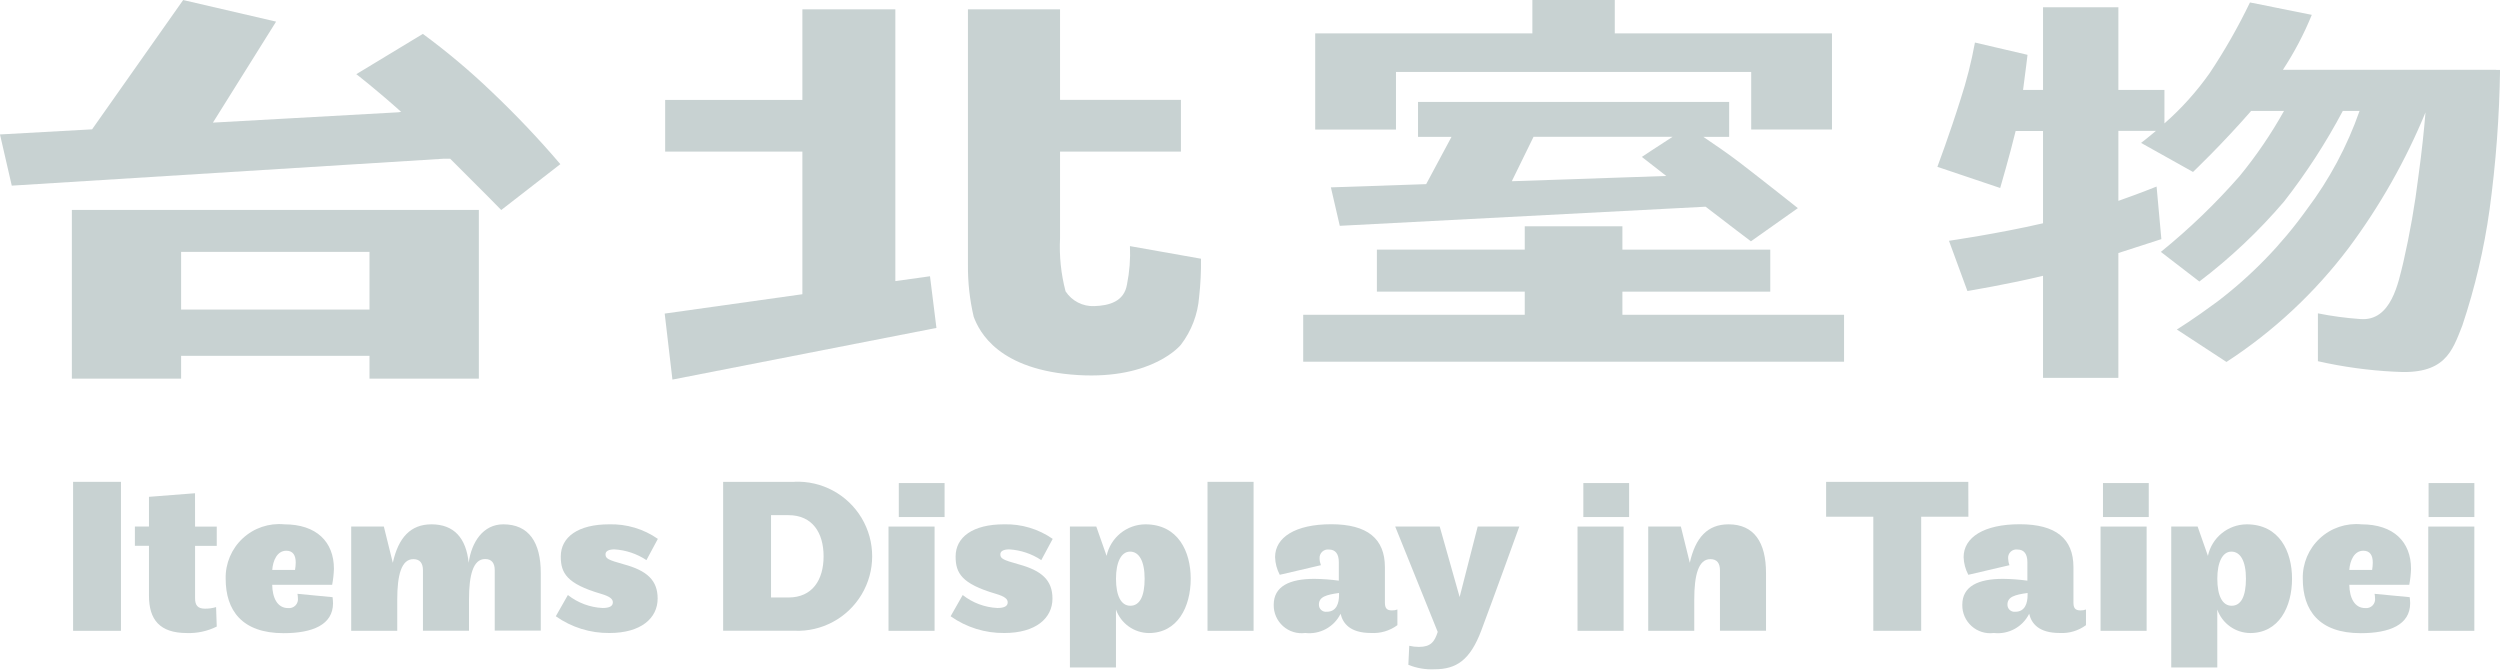
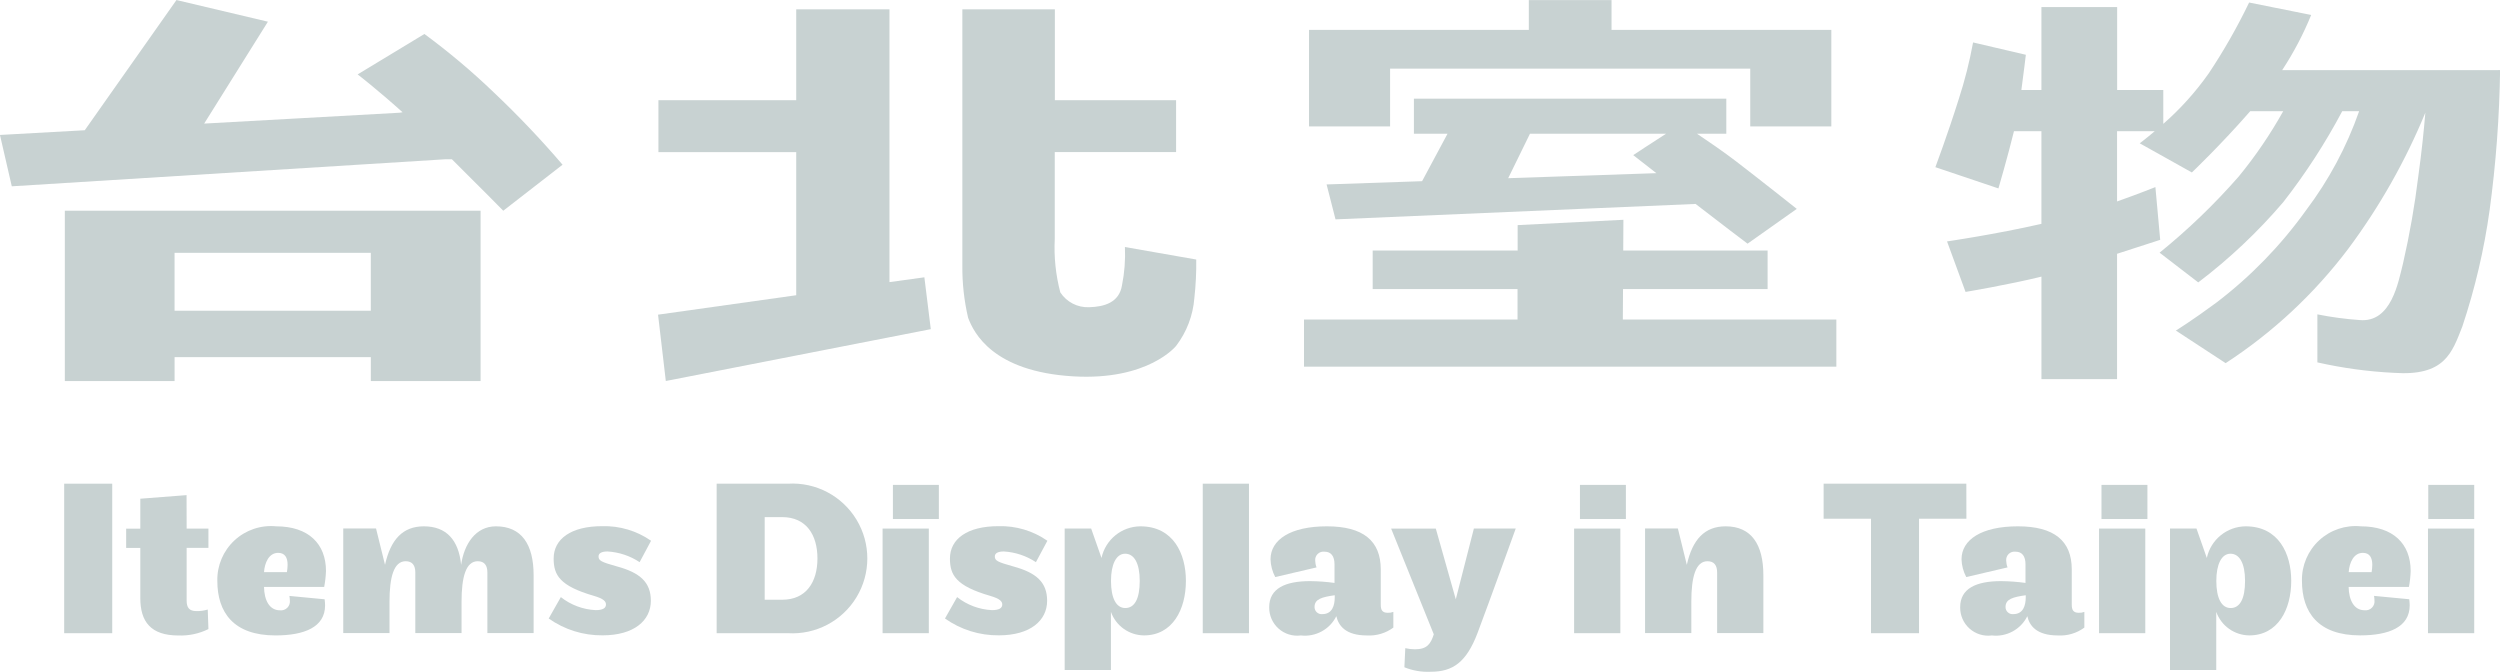
- <svg xmlns="http://www.w3.org/2000/svg" width="119.434" height="31.974" viewBox="0 0 119.434 31.974">
-   <g transform="translate(-84.794 -422.805)">
-     <g transform="translate(88.286 445.824)">
-       <rect width="2.287" height="7.117" transform="translate(0 0)" fill="#c8d2d2" />
-       <path d="M110.721,507.136l-2.2.171v1.421h-.673v.919h.673v2.383c0,1.133.5,1.785,1.817,1.785a2.971,2.971,0,0,0,1.421-.31l-.032-.93a1.749,1.749,0,0,1-.534.075c-.353,0-.47-.171-.47-.5v-2.5h1.036v-.919h-1.036Z" transform="translate(-104.896 -506.591)" fill="#c8d2d2" />
-       <path d="M128.547,514.579c0-1.293-.834-2.127-2.372-2.127a2.553,2.553,0,0,0-2.8,2.6c0,1.5.769,2.6,2.768,2.6,1.378,0,2.361-.4,2.361-1.432a2.771,2.771,0,0,0-.022-.288l-1.677-.16a1.323,1.323,0,0,1,.021.2.425.425,0,0,1-.47.481c-.513,0-.748-.492-.758-1.111h2.864A5,5,0,0,0,128.547,514.579Zm-1.859.053H125.6c.032-.449.235-.919.673-.919.321,0,.449.224.449.566A2.144,2.144,0,0,1,126.688,514.632Z" transform="translate(-116.086 -510.422)" fill="#c8d2d2" />
-       <path d="M152.1,512.452c-.972,0-1.518.855-1.656,1.838-.118-1.186-.705-1.838-1.774-1.838-1,0-1.582.631-1.849,1.838l-.428-1.731h-1.56v4.98h2.2v-1.5c0-1.165.2-1.924.769-1.924.32,0,.459.2.459.534v2.885h2.2v-1.5c0-1.165.2-1.924.77-1.924.32,0,.459.2.459.534v2.885h2.2v-2.746C153.892,513.307,153.315,512.452,152.1,512.452Z" transform="translate(-131.547 -510.422)" fill="#c8d2d2" />
-       <path d="M182.627,513.649a3.1,3.1,0,0,1,1.528.513l.545-1.015a3.882,3.882,0,0,0-2.33-.695c-1.485,0-2.308.609-2.308,1.539,0,.791.289,1.3,1.9,1.774.481.139.588.267.588.417,0,.171-.149.267-.492.267a2.9,2.9,0,0,1-1.656-.62l-.577,1.015a4.359,4.359,0,0,0,2.565.8c1.5,0,2.3-.705,2.3-1.646,0-.876-.513-1.336-1.614-1.635-.769-.214-.876-.278-.876-.481C182.2,513.734,182.349,513.649,182.627,513.649Z" transform="translate(-156.764 -510.422)" fill="#c8d2d2" />
-       <path d="M211.834,505.186h-3.4V512.3h3.4a3.562,3.562,0,1,0,0-7.117Zm-.278,5.525h-.834v-3.933h.834c1.143,0,1.677.844,1.677,1.966S212.7,510.711,211.557,510.711Z" transform="translate(-177.379 -505.186)" fill="#c8d2d2" />
-       <rect width="2.201" height="4.98" transform="translate(38.955 2.137)" fill="#c8d2d2" />
-       <rect width="2.187" height="1.624" transform="translate(39.447 0.058)" fill="#c8d2d2" />
-       <path d="M250.134,513.649a3.1,3.1,0,0,1,1.528.513l.545-1.015a3.883,3.883,0,0,0-2.33-.695c-1.485,0-2.308.609-2.308,1.539,0,.791.289,1.3,1.9,1.774.481.139.588.267.588.417,0,.171-.15.267-.492.267a2.9,2.9,0,0,1-1.657-.62l-.577,1.015a4.359,4.359,0,0,0,2.565.8c1.5,0,2.3-.705,2.3-1.646,0-.876-.513-1.336-1.614-1.635-.769-.214-.876-.278-.876-.481C249.707,513.734,249.856,513.649,250.134,513.649Z" transform="translate(-205.408 -510.422)" fill="#c8d2d2" />
-       <path d="M271.321,512.452a1.908,1.908,0,0,0-1.849,1.507l-.492-1.4H267.72v6.732h2.2v-2.767a1.685,1.685,0,0,0,1.571,1.122c1.368,0,2-1.24,2-2.6C273.49,513.756,272.892,512.452,271.321,512.452Zm-.716,3.89c-.438,0-.684-.47-.684-1.293,0-.78.245-1.293.673-1.293s.695.449.695,1.293S271.054,516.342,270.605,516.342Z" transform="translate(-220.098 -510.422)" fill="#c8d2d2" />
-       <rect width="2.201" height="7.117" transform="translate(54.195 0)" fill="#c8d2d2" />
-       <path d="M307.876,516.182V514.5c0-1.368-.844-2.052-2.565-2.052s-2.682.631-2.682,1.571a1.917,1.917,0,0,0,.224.844l1.966-.459a.941.941,0,0,1-.064-.321.4.4,0,0,1,.449-.427c.31,0,.47.214.47.6v.887a9.3,9.3,0,0,0-1.165-.086c-1.186,0-1.945.352-1.945,1.24a1.333,1.333,0,0,0,1.506,1.346,1.669,1.669,0,0,0,1.689-.919c.107.459.449.919,1.453.919a1.929,1.929,0,0,0,1.261-.374v-.748a.672.672,0,0,1-.267.043C307.94,516.566,307.876,516.427,307.876,516.182Zm-2.191-.353c0,.385-.118.8-.588.8a.335.335,0,0,1-.374-.342c0-.374.353-.47.961-.556Z" transform="translate(-245.206 -510.422)" fill="#c8d2d2" />
-       <path d="M326.41,516.2l-.951-3.366h-2.127l2.031,5.033c-.15.47-.331.716-.9.716a2.075,2.075,0,0,1-.46-.053l-.043.908a2.933,2.933,0,0,0,1.25.214c1.047,0,1.7-.438,2.233-1.849.588-1.56,1.817-4.969,1.817-4.969h-1.988Z" transform="translate(-260.17 -510.697)" fill="#c8d2d2" />
-       <rect width="2.201" height="4.98" transform="translate(71.872 2.137)" fill="#c8d2d2" />
-       <rect width="2.187" height="1.624" transform="translate(72.15 0.058)" fill="#c8d2d2" />
-       <path d="M370.426,512.452c-1,0-1.582.631-1.849,1.838l-.427-1.731h-1.56v4.98h2.2v-1.5c0-1.165.2-1.924.769-1.924.32,0,.459.2.459.534v2.885h2.2v-2.746C372.221,513.307,371.644,512.452,370.426,512.452Z" transform="translate(-291.341 -510.422)" fill="#c8d2d2" />
-       <path d="M403.793,505.186H397v1.667h2.255v5.45h2.287v-5.45h2.255Z" transform="translate(-313.252 -505.186)" fill="#c8d2d2" />
-       <path d="M425.6,516.182V514.5c0-1.368-.844-2.052-2.565-2.052s-2.682.631-2.682,1.571a1.921,1.921,0,0,0,.225.844l1.966-.459a.947.947,0,0,1-.064-.321.394.394,0,0,1,.449-.427c.31,0,.47.214.47.6v.887a9.287,9.287,0,0,0-1.164-.086c-1.186,0-1.945.352-1.945,1.24a1.333,1.333,0,0,0,1.507,1.346,1.669,1.669,0,0,0,1.688-.919c.107.459.449.919,1.453.919a1.929,1.929,0,0,0,1.261-.374v-.748a.671.671,0,0,1-.267.043C425.665,516.566,425.6,516.427,425.6,516.182Zm-2.191-.353c0,.385-.118.8-.588.8a.335.335,0,0,1-.374-.342c0-.374.353-.47.962-.556Z" transform="translate(-330.036 -510.422)" fill="#c8d2d2" />
-       <rect width="2.201" height="4.98" transform="translate(96.859 2.137)" fill="#c8d2d2" />
-       <rect width="2.187" height="1.624" transform="translate(96.975 0.058)" fill="#c8d2d2" />
-       <path d="M459.614,512.452a1.908,1.908,0,0,0-1.849,1.507l-.491-1.4h-1.261v6.732h2.2v-2.767a1.685,1.685,0,0,0,1.571,1.122c1.368,0,2-1.24,2-2.6C461.783,513.756,461.185,512.452,459.614,512.452Zm-.716,3.89c-.438,0-.684-.47-.684-1.293,0-.78.245-1.293.673-1.293s.695.449.695,1.293S459.347,516.342,458.9,516.342Z" transform="translate(-355.777 -510.422)" fill="#c8d2d2" />
-       <path d="M483.675,514.579c0-1.293-.833-2.127-2.372-2.127a2.553,2.553,0,0,0-2.8,2.6c0,1.5.769,2.6,2.768,2.6,1.379,0,2.362-.4,2.362-1.432a2.849,2.849,0,0,0-.022-.288l-1.678-.16a1.323,1.323,0,0,1,.022.2.425.425,0,0,1-.47.481c-.513,0-.748-.492-.759-1.111h2.864A4.967,4.967,0,0,0,483.675,514.579Zm-1.86.053h-1.09c.032-.449.235-.919.673-.919.32,0,.449.224.449.566A2.141,2.141,0,0,1,481.816,514.632Z" transform="translate(-371.983 -510.422)" fill="#c8d2d2" />
-       <rect width="2.201" height="4.98" transform="translate(112.515 2.137)" fill="#c8d2d2" />
-       <rect width="2.187" height="1.624" transform="translate(112.53 0.058)" fill="#c8d2d2" />
+ <svg xmlns="http://www.w3.org/2000/svg" width="116.839" height="31.397" viewBox="0 0 116.839 31.397">
+   <g transform="translate(-86.353 -422.792)">
+     <g transform="translate(86.353 422.792)">
+       <path d="M109.452,427.137a32.371,32.371,0,0,0-3.264-2.751l-3.121,1.889s.876.671,2.1,1.769l-.134.022-9.138.508,2.979-4.762L94.6,422.8l-4.286,6.085-3.963.22.553,2.4,20.269-1.264h.3c1.563,1.551,2.4,2.406,2.4,2.406l2.771-2.151A44.062,44.062,0,0,0,109.452,427.137Z" transform="translate(-86.353 -422.798)" fill="#c8d2d2" />
+       <path d="M323.4,463.474h6.757v-1.8h-6.747l.008-1.437-4.943.249v1.189H311.7v1.8h6.77V464.9H308.49v2.2H333.37v-2.2h-9.979Z" transform="translate(-247.547 -449.965)" fill="#c8d2d2" />
+       <path d="M313.134,426h16.832v2.7h3.789v-4.511H323.483v-1.393h-3.866v1.393H309.345V428.7h3.789Z" transform="translate(-248.167 -422.792)" fill="#c8d2d2" />
+       <path d="M111.694,458.689h-14.3v7.961h5.129v-1.118h9.172v1.118h5.129v-7.961h-5.129Zm0,4.674h-9.172v-2.706h9.172Z" transform="translate(-94.364 -448.841)" fill="#c8d2d2" />
+       <path d="M209.258,437.133V424.385H204.9v4.247H198.46v2.425H204.9v6.689l-6.458.908.363,3.1,12.384-2.423-.3-2.423Z" transform="translate(-167.688 -423.948)" fill="#c8d2d2" />
+       <path d="M257.874,435.493a7.414,7.414,0,0,1-.138,1.793c-.132.809-.838,1-1.533,1.02a1.532,1.532,0,0,1-1.349-.693,8.212,8.212,0,0,1-.259-2.5v-4.058h5.67v-2.425H254.6v-4.247h-4.324v11.977a10.288,10.288,0,0,0,.269,2.438c.265.707,1.159,2.517,4.913,2.739,3.507.207,4.807-1.422,4.807-1.422a4.219,4.219,0,0,0,.854-2.238,14.49,14.49,0,0,0,.088-1.8Z" transform="translate(-205.3 -423.948)" fill="#c8d2d2" />
+       <path d="M312.337,443.6l.417,1.632,16.828-.721c1.08.839,2.429,1.857,2.429,1.857l2.3-1.626s-1.717-1.363-2.824-2.212c-.587-.45-1.316-.95-1.839-1.3h1.37v-1.639h-14.6v1.639h1.571l-1.189,2.218Zm9.505-2.37h6.36c-.67.427-1.534,1-1.534,1l1.081.843-6.925.235Z" transform="translate(-250.338 -434.98)" fill="#c8d2d2" />
+       <path d="M442.251,426.372v0h-10a15,15,0,0,0,1.356-2.579l-2.9-.582a27.534,27.534,0,0,1-1.885,3.307,13.415,13.415,0,0,1-2.126,2.364V427.3h-2.157v-3.876H421V427.3h-.937c.113-.83.209-1.647.209-1.647l-2.466-.577a20.413,20.413,0,0,1-.673,2.659c-.513,1.633-1.089,3.171-1.089,3.171l2.947.993s.442-1.511.726-2.674H421v4.33c-2.127.487-4.411.821-4.411.821l.865,2.36s2.009-.335,3.547-.715v4.79h3.534v-5.857c1.1-.351,2.016-.652,2.016-.652l-.224-2.466s-.753.305-1.792.672v-3.282h1.759c-.414.353-.7.564-.7.564l2.437,1.363s1.353-1.286,2.727-2.862H432.3a20.775,20.775,0,0,1-2.082,3.055,29.981,29.981,0,0,1-3.695,3.556l1.806,1.389a25.381,25.381,0,0,0,3.973-3.75,28.908,28.908,0,0,0,2.756-4.25h.79a16.985,16.985,0,0,1-2.478,4.626,20.219,20.219,0,0,1-4.187,4.314c-1.142.846-1.9,1.311-1.9,1.311l2.327,1.523a22.665,22.665,0,0,0,5.733-5.348,29.354,29.354,0,0,0,3.6-6.358c-.067.809-.17,1.825-.329,2.969a39.864,39.864,0,0,1-.71,4.057c-.228.906-.549,2.8-2.034,2.666a15.7,15.7,0,0,1-1.973-.266v2.244a20.885,20.885,0,0,0,3.562.488c2.391.171,2.727-.927,3.215-2.171a30.344,30.344,0,0,0,1.274-5.441,54.384,54.384,0,0,0,.489-6.539Z" transform="translate(-325.593 -423.093)" fill="#c8d2d2" />
    </g>
-     <g transform="translate(84.794 422.805)">
-       <path d="M108.32,427.23a32.974,32.974,0,0,0-3.325-2.8l-3.179,1.924s.892.683,2.141,1.8l-.136.022-8.855.493,3.018-4.825-4.44-1.031-4.351,6.177-4.4.244.563,2.446L106,430.393h.3c1.592,1.58,2.44,2.451,2.44,2.451l2.823-2.191A44.875,44.875,0,0,0,108.32,427.23Z" transform="translate(-84.794 -422.811)" fill="#c8d2d2" />
-       <path d="M322.849,464.622h7.064v-2.007h-7.064V461.5h-4.665v1.114H311.12v2.007h7.064v1.106H307.6v2.242h25.838v-2.242H322.849Z" transform="translate(-245.341 -450.689)" fill="#c8d2d2" />
-       <path d="M313.516,426.242h16.97v2.75h3.859V424.4H323.969V422.8h-3.937V424.4H309.657v4.595h3.859Z" transform="translate(-246.825 -422.805)" fill="#c8d2d2" />
-       <path d="M111.3,458.7H97.081v8.06H102.3v-1.09H111.3v1.09h5.224V458.7H111.3Zm0,4.76H102.3v-2.756H111.3Z" transform="translate(-93.648 -448.671)" fill="#c8d2d2" />
-       <path d="M209.458,437.382V424.4h-4.441v4.326h-6.556v2.47h6.556v6.813l-6.578.925.369,3.153,12.613-2.468-.308-2.468Z" transform="translate(-166.684 -423.953)" fill="#c8d2d2" />
-       <path d="M258.015,435.711a7.554,7.554,0,0,1-.141,1.827c-.134.824-.854,1.015-1.561,1.039a1.56,1.56,0,0,1-1.374-.706,8.363,8.363,0,0,1-.264-2.544v-4.133h5.775v-2.47h-5.775V424.4h-4.4v12.2a10.474,10.474,0,0,0,.274,2.483c.27.72,1.18,2.563,5,2.789,3.571.211,4.9-1.449,4.9-1.449a4.3,4.3,0,0,0,.87-2.28,14.757,14.757,0,0,0,.09-1.83Z" transform="translate(-204.033 -423.953)" fill="#c8d2d2" />
-       <path d="M312.337,444.308l.425,1.837,17.477-.913c1.011.782,2.165,1.653,2.165,1.653l2.242-1.585s-1.674-1.329-2.753-2.157c-.562-.431-1.256-.908-1.763-1.248h1.234v-1.669H316.5v1.669h1.6l-1.211,2.259Zm9.681-2.414h6.641c-.649.414-1.466.96-1.466.96s.519.4,1.168.91l-7.381.251Z" transform="translate(-248.756 -435.357)" fill="#c8d2d2" />
-       <path d="M442.736,426.439H432.547a15.29,15.29,0,0,0,1.381-2.626l-2.954-.592a28.041,28.041,0,0,1-1.92,3.368A13.664,13.664,0,0,1,426.888,429v-1.6h-2.2v-3.948h-3.6v3.948h-.954c.115-.845.213-1.677.213-1.677l-2.512-.587a20.783,20.783,0,0,1-.685,2.708c-.522,1.664-1.109,3.23-1.109,3.23l3,1.011s.45-1.539.739-2.724h1.307v4.41c-2.166.5-4.493.836-4.493.836l.881,2.4s2.046-.341,3.612-.728v4.878h3.6v-5.965c1.116-.357,2.054-.664,2.054-.664l-.228-2.512s-.766.311-1.825.684v-3.343h1.792c-.421.359-.709.574-.709.574l2.482,1.388s1.378-1.309,2.777-2.915H432.6a21.136,21.136,0,0,1-2.12,3.112,30.523,30.523,0,0,1-3.763,3.622l1.839,1.415a25.852,25.852,0,0,0,4.046-3.82,29.434,29.434,0,0,0,2.807-4.329h.8a17.3,17.3,0,0,1-2.524,4.712,20.592,20.592,0,0,1-4.265,4.394c-1.163.861-1.939,1.335-1.939,1.335l2.37,1.551a23.085,23.085,0,0,0,5.839-5.447,29.9,29.9,0,0,0,3.67-6.476c-.068.823-.173,1.859-.335,3.024a40.6,40.6,0,0,1-.723,4.132c-.232.923-.559,2.852-2.072,2.716a16,16,0,0,1-2.01-.271v2.286a21.272,21.272,0,0,0,3.628.5c2.435.174,2.777-.944,3.274-2.212a30.9,30.9,0,0,0,1.3-5.542,55.378,55.378,0,0,0,.5-6.66l-.184,0Z" transform="translate(-323.485 -423.104)" fill="#c8d2d2" />
+     <g transform="translate(89.353 445.397)">
+       <rect width="2.245" height="6.988" transform="translate(0 0)" fill="#c8d2d2" />
+       <path d="M110.669,507.136l-2.162.168v1.4h-.661v.9h.661v2.34c0,1.112.493,1.752,1.784,1.752a2.918,2.918,0,0,0,1.4-.3l-.032-.913a1.716,1.716,0,0,1-.525.073c-.346,0-.461-.168-.461-.493V509.6h1.018v-.9h-1.018Z" transform="translate(-104.95 -506.601)" fill="#c8d2d2" />
+       <path d="M128.453,514.54c0-1.27-.818-2.088-2.329-2.088a2.507,2.507,0,0,0-2.749,2.55c0,1.469.755,2.549,2.717,2.549,1.353,0,2.319-.388,2.319-1.406a2.717,2.717,0,0,0-.021-.283l-1.647-.157a1.3,1.3,0,0,1,.021.2.417.417,0,0,1-.462.472c-.5,0-.734-.483-.745-1.091h2.812A4.912,4.912,0,0,0,128.453,514.54Zm-1.826.052h-1.07c.031-.441.231-.9.661-.9.315,0,.441.22.441.556A2.1,2.1,0,0,1,126.627,514.593Z" transform="translate(-116.218 -510.459)" fill="#c8d2d2" />
+       <path d="M151.965,512.452c-.955,0-1.49.84-1.626,1.8-.116-1.164-.692-1.8-1.742-1.8-.986,0-1.553.619-1.815,1.8l-.42-1.7h-1.532v4.889h2.162v-1.469c0-1.144.2-1.889.755-1.889.315,0,.451.2.451.525v2.833h2.161v-1.469c0-1.144.2-1.889.756-1.889.315,0,.451.2.451.525v2.833h2.161v-2.7C153.728,513.292,153.161,512.452,151.965,512.452Z" transform="translate(-131.788 -510.459)" fill="#c8d2d2" />
+       <path d="M182.576,513.627a3.042,3.042,0,0,1,1.5.5l.535-1a3.812,3.812,0,0,0-2.287-.682c-1.458,0-2.266.6-2.266,1.511,0,.776.283,1.28,1.868,1.742.472.137.577.263.577.409,0,.168-.147.262-.483.262a2.851,2.851,0,0,1-1.626-.609l-.567,1a4.28,4.28,0,0,0,2.518.787c1.469,0,2.256-.692,2.256-1.616,0-.86-.5-1.311-1.584-1.605-.755-.21-.86-.273-.86-.472C182.157,513.711,182.3,513.627,182.576,513.627Z" transform="translate(-157.183 -510.459)" fill="#c8d2d2" />
+       <path d="M211.773,505.186h-3.337v6.988h3.337a3.5,3.5,0,1,0,0-6.988Zm-.273,5.424h-.819v-3.861h.819c1.123,0,1.647.829,1.647,1.931S212.623,510.61,211.5,510.61Z" transform="translate(-177.943 -505.186)" fill="#c8d2d2" />
+       <rect width="2.161" height="4.889" transform="translate(38.248 2.098)" fill="#c8d2d2" />
+       <rect width="2.147" height="1.595" transform="translate(38.731 0.057)" fill="#c8d2d2" />
+       <path d="M250.083,513.627a3.042,3.042,0,0,1,1.5.5l.536-1a3.813,3.813,0,0,0-2.288-.682c-1.458,0-2.266.6-2.266,1.511,0,.776.283,1.28,1.868,1.742.472.137.577.263.577.409,0,.168-.147.262-.483.262a2.852,2.852,0,0,1-1.627-.609l-.567,1a4.28,4.28,0,0,0,2.518.787c1.469,0,2.256-.692,2.256-1.616,0-.86-.5-1.311-1.584-1.605-.755-.21-.86-.273-.86-.472C249.664,513.711,249.81,513.627,250.083,513.627Z" transform="translate(-206.169 -510.459)" fill="#c8d2d2" />
+       <path d="M271.256,512.452a1.873,1.873,0,0,0-1.815,1.479l-.483-1.375H267.72v6.61h2.162V516.45a1.654,1.654,0,0,0,1.542,1.1c1.343,0,1.962-1.217,1.962-2.549C273.386,513.732,272.8,512.452,271.256,512.452Zm-.7,3.819c-.43,0-.671-.461-.671-1.269,0-.766.241-1.27.661-1.27s.682.441.682,1.27S270.994,516.271,270.553,516.271Z" transform="translate(-220.962 -510.459)" fill="#c8d2d2" />
+       <rect width="2.161" height="6.988" transform="translate(53.211 0)" fill="#c8d2d2" />
+       <path d="M307.779,516.114v-1.647c0-1.343-.829-2.015-2.518-2.015s-2.634.619-2.634,1.542a1.882,1.882,0,0,0,.22.829l1.931-.451a.925.925,0,0,1-.063-.315.387.387,0,0,1,.441-.419c.3,0,.461.21.461.588v.871a9.127,9.127,0,0,0-1.143-.084c-1.165,0-1.909.346-1.909,1.217a1.308,1.308,0,0,0,1.479,1.322,1.639,1.639,0,0,0,1.658-.9c.105.451.441.9,1.427.9a1.894,1.894,0,0,0,1.238-.367v-.734a.661.661,0,0,1-.263.042C307.842,516.492,307.779,516.355,307.779,516.114Zm-2.151-.346c0,.378-.115.787-.577.787a.329.329,0,0,1-.367-.336c0-.367.346-.462.944-.546Z" transform="translate(-246.248 -510.459)" fill="#c8d2d2" />
+       <path d="M326.354,516.139l-.934-3.305h-2.088l1.994,4.942c-.147.462-.325.7-.881.7a2.043,2.043,0,0,1-.451-.052l-.042.892a2.881,2.881,0,0,0,1.227.21c1.028,0,1.668-.431,2.193-1.815.577-1.532,1.784-4.879,1.784-4.879H327.2Z" transform="translate(-261.317 -510.736)" fill="#c8d2d2" />
+       <rect width="2.161" height="4.889" transform="translate(70.567 2.098)" fill="#c8d2d2" />
+       <rect width="2.147" height="1.595" transform="translate(70.84 0.057)" fill="#c8d2d2" />
+       <path d="M370.357,512.452c-.986,0-1.553.619-1.815,1.8l-.419-1.7H366.59v4.889h2.162v-1.469c0-1.144.2-1.889.755-1.889.315,0,.451.2.451.525v2.833h2.161v-2.7C372.119,513.292,371.553,512.452,370.357,512.452Z" transform="translate(-292.707 -510.459)" fill="#c8d2d2" />
+       <path d="M403.67,505.186H397v1.637h2.214v5.351h2.245v-5.351h2.214Z" transform="translate(-314.772 -505.186)" fill="#c8d2d2" />
+       <path d="M425.5,516.114v-1.647c0-1.343-.829-2.015-2.518-2.015s-2.634.619-2.634,1.542a1.886,1.886,0,0,0,.221.829l1.93-.451a.93.93,0,0,1-.063-.315.387.387,0,0,1,.441-.419c.3,0,.461.21.461.588v.871a9.118,9.118,0,0,0-1.143-.084c-1.165,0-1.91.346-1.91,1.217a1.309,1.309,0,0,0,1.48,1.322,1.639,1.639,0,0,0,1.658-.9c.1.451.441.9,1.427.9a1.893,1.893,0,0,0,1.238-.367v-.734a.659.659,0,0,1-.262.042C425.568,516.492,425.5,516.355,425.5,516.114Zm-2.151-.346c0,.378-.116.787-.577.787a.329.329,0,0,1-.367-.336c0-.367.346-.462.944-.546Z" transform="translate(-331.675 -510.459)" fill="#c8d2d2" />
+       <rect width="2.161" height="4.889" transform="translate(95.1 2.098)" fill="#c8d2d2" />
+       <rect width="2.147" height="1.595" transform="translate(95.214 0.057)" fill="#c8d2d2" />
+       <path d="M459.549,512.452a1.873,1.873,0,0,0-1.815,1.479l-.483-1.375h-1.238v6.61h2.162V516.45a1.654,1.654,0,0,0,1.542,1.1c1.343,0,1.962-1.217,1.962-2.549C461.679,513.732,461.091,512.452,459.549,512.452Zm-.7,3.819c-.43,0-.671-.461-.671-1.269,0-.766.241-1.27.661-1.27s.682.441.682,1.27S459.287,516.271,458.846,516.271Z" transform="translate(-357.597 -510.459)" fill="#c8d2d2" />
+       <path d="M483.581,514.54c0-1.27-.818-2.088-2.329-2.088A2.507,2.507,0,0,0,478.5,515c0,1.469.755,2.549,2.717,2.549,1.354,0,2.319-.388,2.319-1.406a2.794,2.794,0,0,0-.021-.283l-1.647-.157a1.3,1.3,0,0,1,.021.2.417.417,0,0,1-.462.472c-.5,0-.734-.483-.745-1.091H483.5A4.882,4.882,0,0,0,483.581,514.54Zm-1.826.052h-1.07c.031-.441.231-.9.661-.9.315,0,.441.22.441.556A2.106,2.106,0,0,1,481.755,514.593Z" transform="translate(-373.917 -510.459)" fill="#c8d2d2" />
+       <rect width="2.161" height="4.889" transform="translate(110.473 2.098)" fill="#c8d2d2" />
+       <rect width="2.147" height="1.595" transform="translate(110.487 0.057)" fill="#c8d2d2" />
    </g>
  </g>
</svg>
